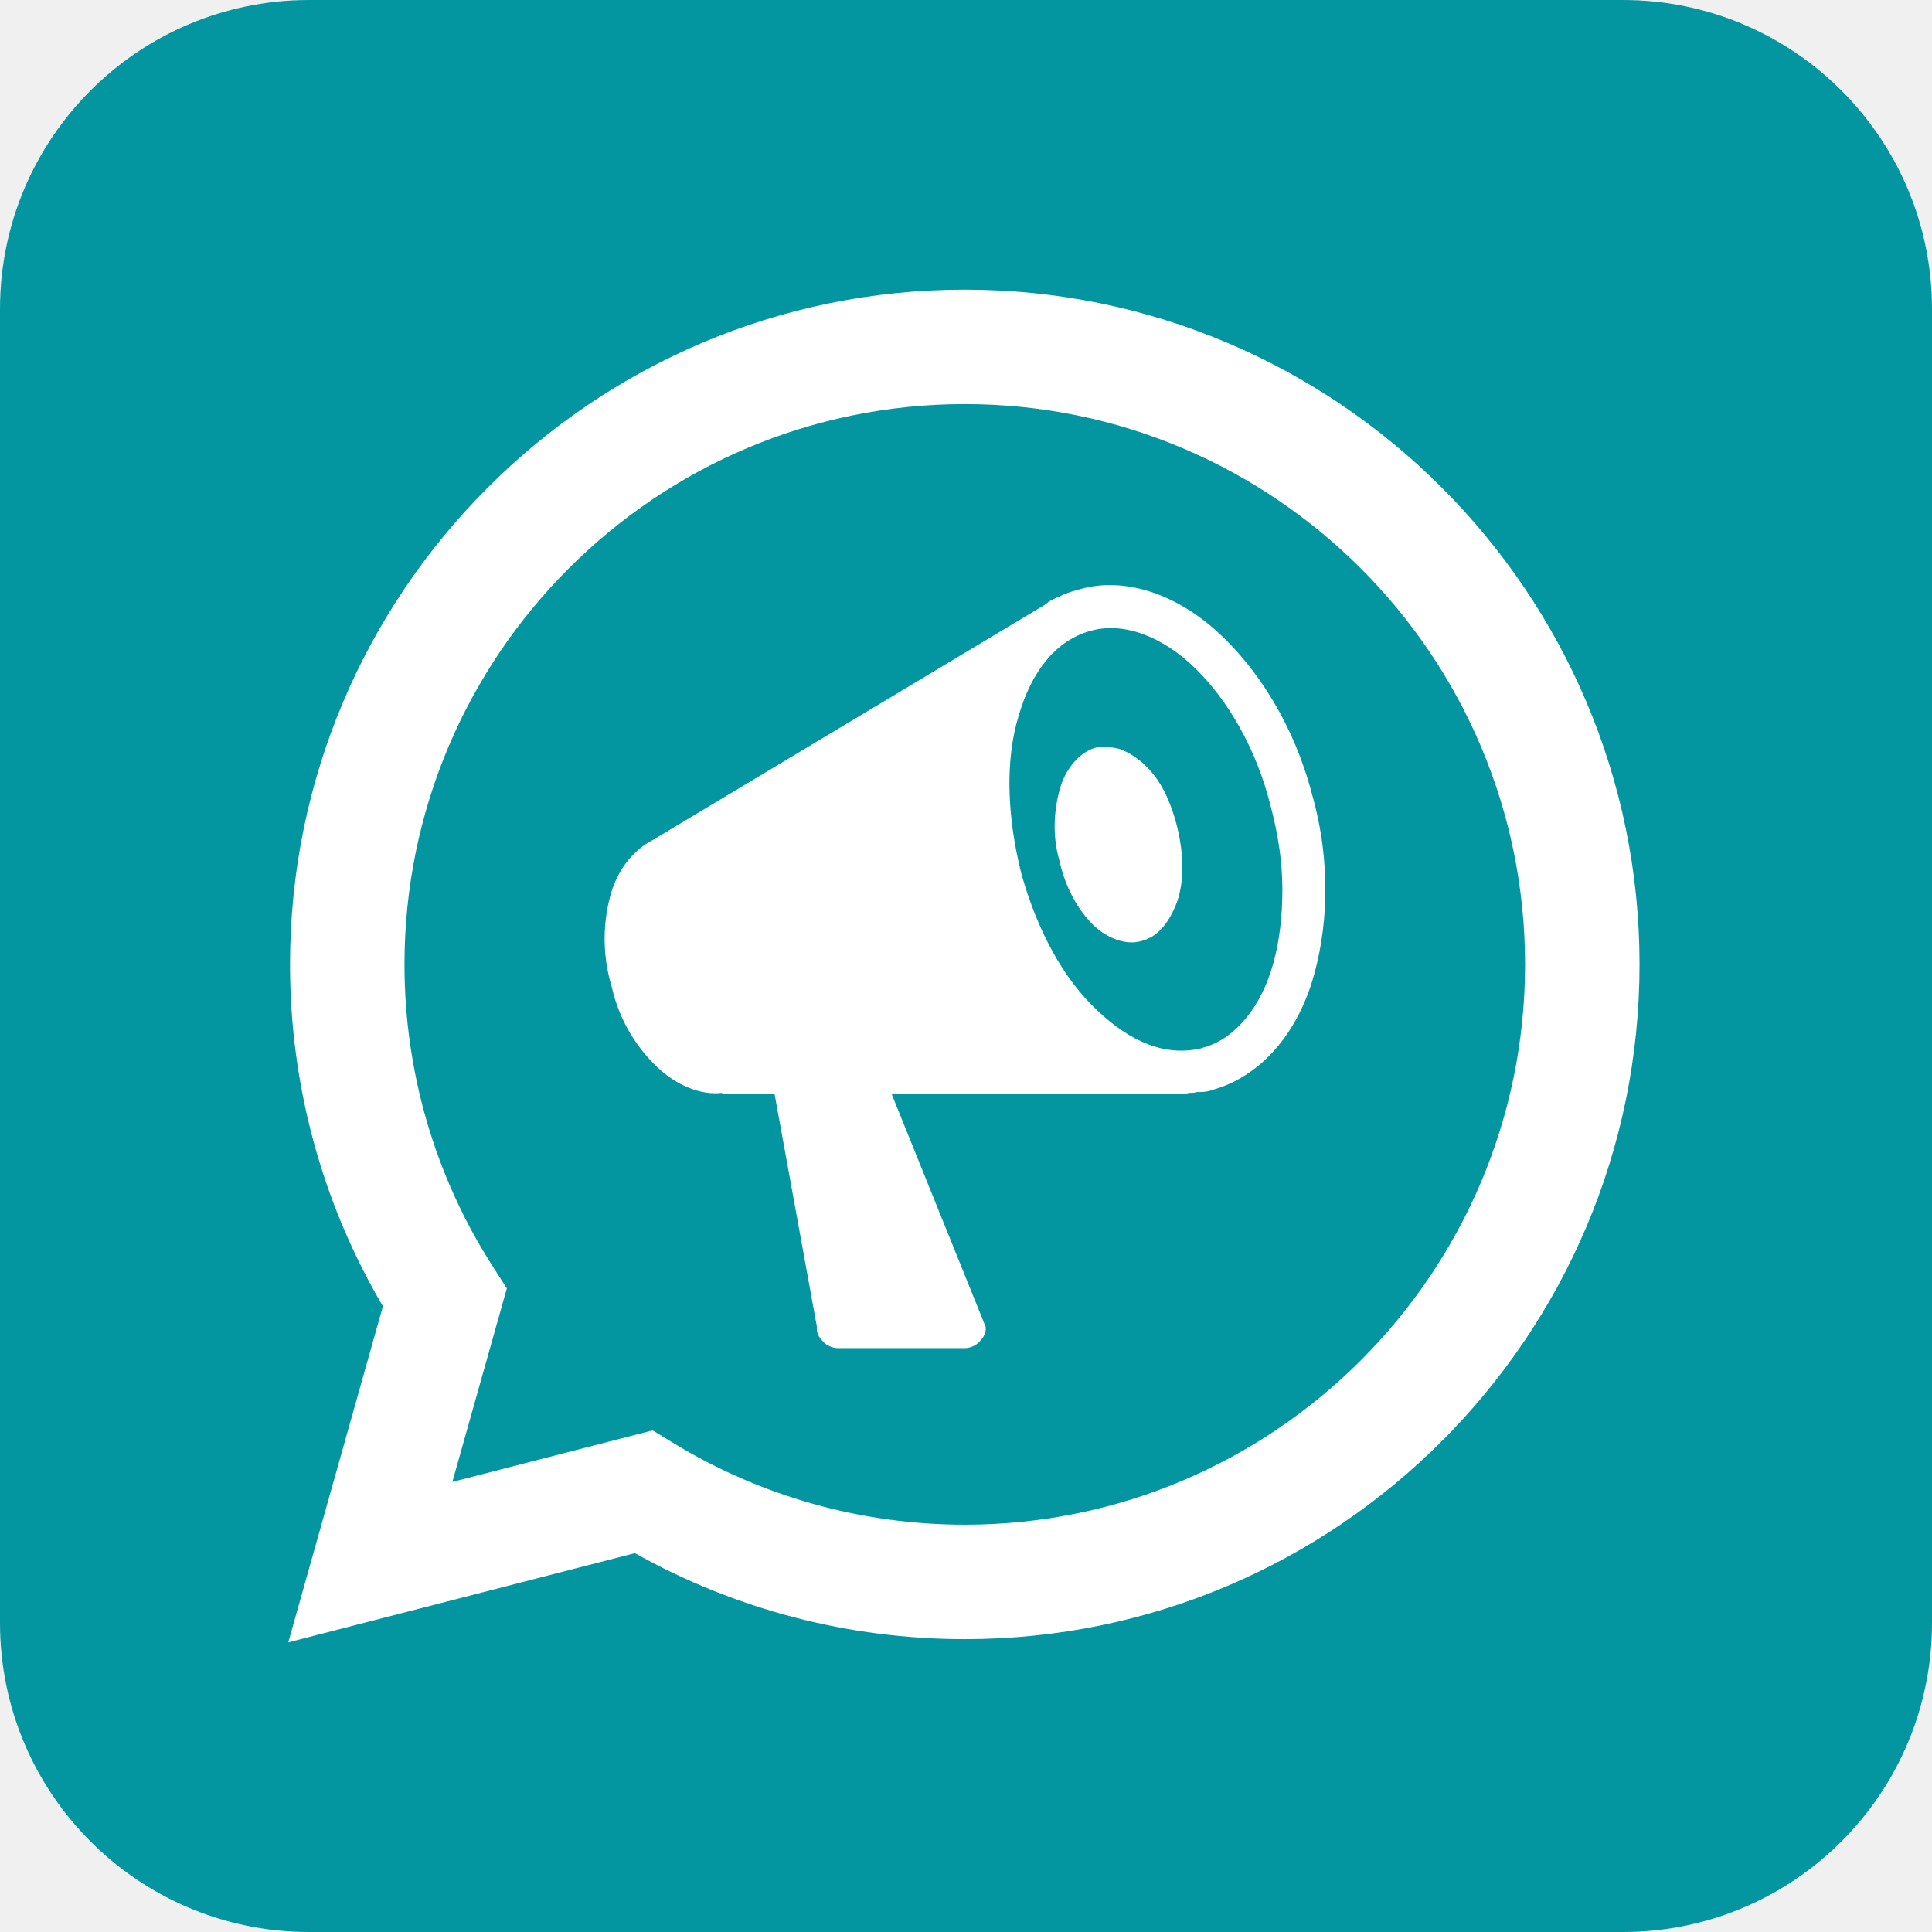
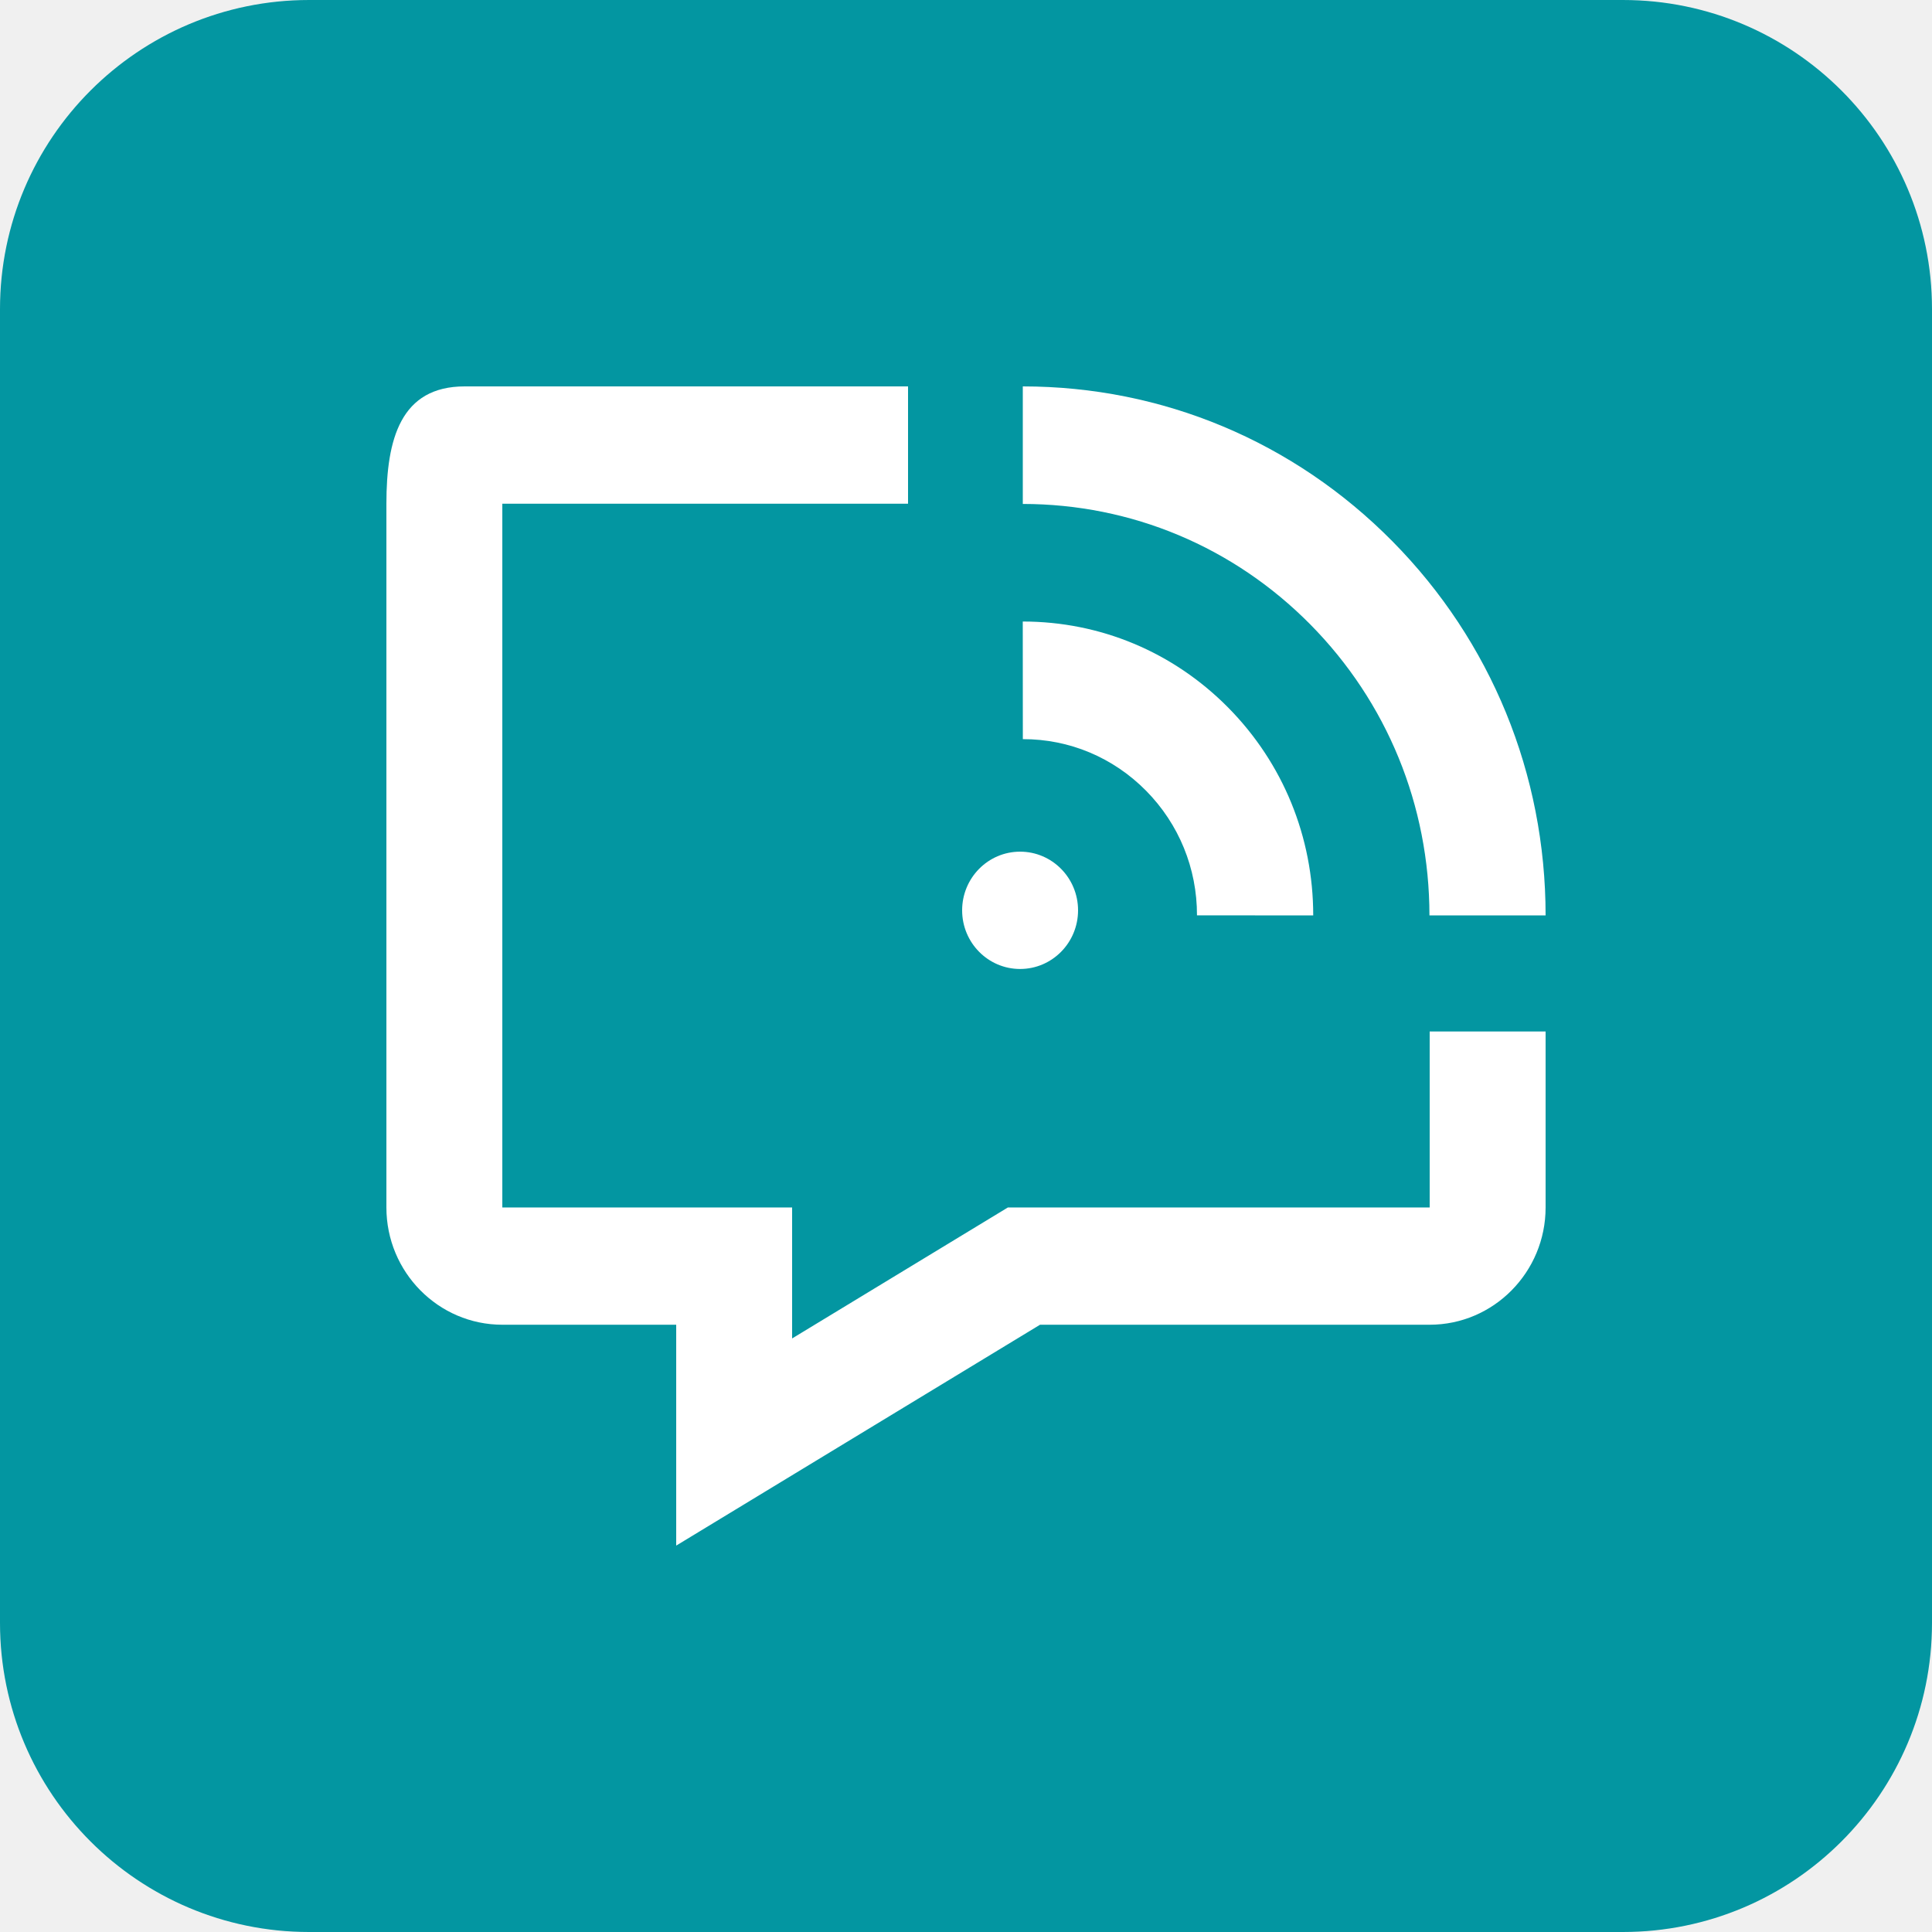
<svg xmlns="http://www.w3.org/2000/svg" width="50" height="50" viewBox="0 0 50 50" fill="none">
  <rect width="50" height="50" rx="8" fill="#0396A1" />
-   <path d="M33.956 20.56C34.461 22.338 34.373 24.093 33.934 25.476C33.474 26.88 32.552 27.867 31.411 28.197C31.235 28.262 31.126 28.262 30.972 28.262C30.906 28.284 30.841 28.284 30.775 28.284C30.709 28.306 30.621 28.306 30.533 28.306H23.073L25.509 34.34C25.53 34.494 25.443 34.626 25.355 34.714C25.267 34.823 25.092 34.889 24.982 34.889H21.669C21.559 34.889 21.383 34.823 21.296 34.714C21.208 34.626 21.12 34.494 21.142 34.34L20.045 28.306H18.706L18.684 28.284C18.136 28.35 17.499 28.087 16.995 27.604C16.49 27.121 16.029 26.419 15.832 25.541C15.568 24.664 15.612 23.83 15.81 23.128C16.007 22.448 16.446 21.943 16.973 21.701L16.995 21.68L26.869 15.755C26.979 15.689 27.066 15.645 27.132 15.579C27.198 15.536 27.286 15.492 27.396 15.448C27.571 15.36 27.703 15.316 27.944 15.25C29.085 14.921 30.402 15.36 31.477 16.325C32.552 17.291 33.496 18.783 33.956 20.56ZM31.126 27.121H31.104C31.543 27.012 31.916 26.748 32.245 26.353C32.881 25.585 33.188 24.422 33.188 23.018C33.188 22.316 33.079 21.592 32.881 20.846C32.508 19.354 31.762 18.103 30.928 17.291C30.095 16.479 29.085 16.084 28.229 16.325C27.33 16.567 26.693 17.379 26.364 18.52C26.013 19.661 26.057 21.109 26.43 22.601C26.847 24.093 27.527 25.344 28.405 26.156C29.261 26.968 30.182 27.363 31.126 27.121ZM28.339 19.354C28.581 19.31 28.8 19.332 29.019 19.397C29.436 19.573 29.853 19.924 30.138 20.494C30.424 21.065 30.599 21.811 30.599 22.448C30.599 22.777 30.555 23.062 30.468 23.325C30.27 23.852 29.985 24.247 29.524 24.357C29.151 24.466 28.646 24.291 28.273 23.918C27.9 23.545 27.571 22.974 27.418 22.272C27.22 21.592 27.286 20.912 27.439 20.385C27.593 19.858 27.966 19.463 28.339 19.354Z" fill="white" />
-   <path d="M7.461 42.504L9.91 33.806C8.335 31.13 7.506 28.086 7.506 24.959C7.506 15.329 15.339 7.496 24.968 7.496C34.597 7.496 42.431 15.329 42.431 24.959C42.431 34.588 34.597 42.421 24.968 42.421C21.968 42.421 19.03 41.653 16.431 40.195L7.461 42.504ZM16.89 37.018L17.424 37.344C19.69 38.728 22.299 39.459 24.968 39.459C32.964 39.459 39.469 32.954 39.469 24.959C39.469 16.963 32.964 10.458 24.968 10.458C16.973 10.458 10.468 16.963 10.468 24.959C10.468 27.744 11.26 30.45 12.757 32.782L13.117 33.343L11.707 38.352L16.89 37.018Z" fill="white" />
+   <path d="M12.025 10C10.37 10 10 11.361 10 13.036V31.249C10 32.923 11.345 34.284 13 34.284H17.5V40L26.916 34.284H37C38.654 34.284 40 32.923 40 31.249V26.695H37V31.249H26.084L20.5 34.639V31.249H13V13.036H23.5V10H12.025Z" fill="white" />
+   <path d="M26.47 10V13.042C29.28 13.044 31.924 14.151 33.911 16.161C35.898 18.171 36.992 20.846 36.994 23.69H40C39.999 20.032 38.591 16.595 36.037 14.01C33.483 11.425 30.085 10.001 26.47 10Z" fill="white" />
+   <path d="M26.469 16.085L26.471 19.129C27.674 19.127 28.806 19.601 29.659 20.463C30.511 21.326 30.98 22.472 30.978 23.689L33.986 23.691C33.986 21.661 33.206 19.75 31.785 18.312C30.363 16.874 28.476 16.085 26.469 16.085Z" fill="white" />
+   <ellipse cx="26.4" cy="23.559" rx="1.5" ry="1.518" fill="white" />
</svg>
